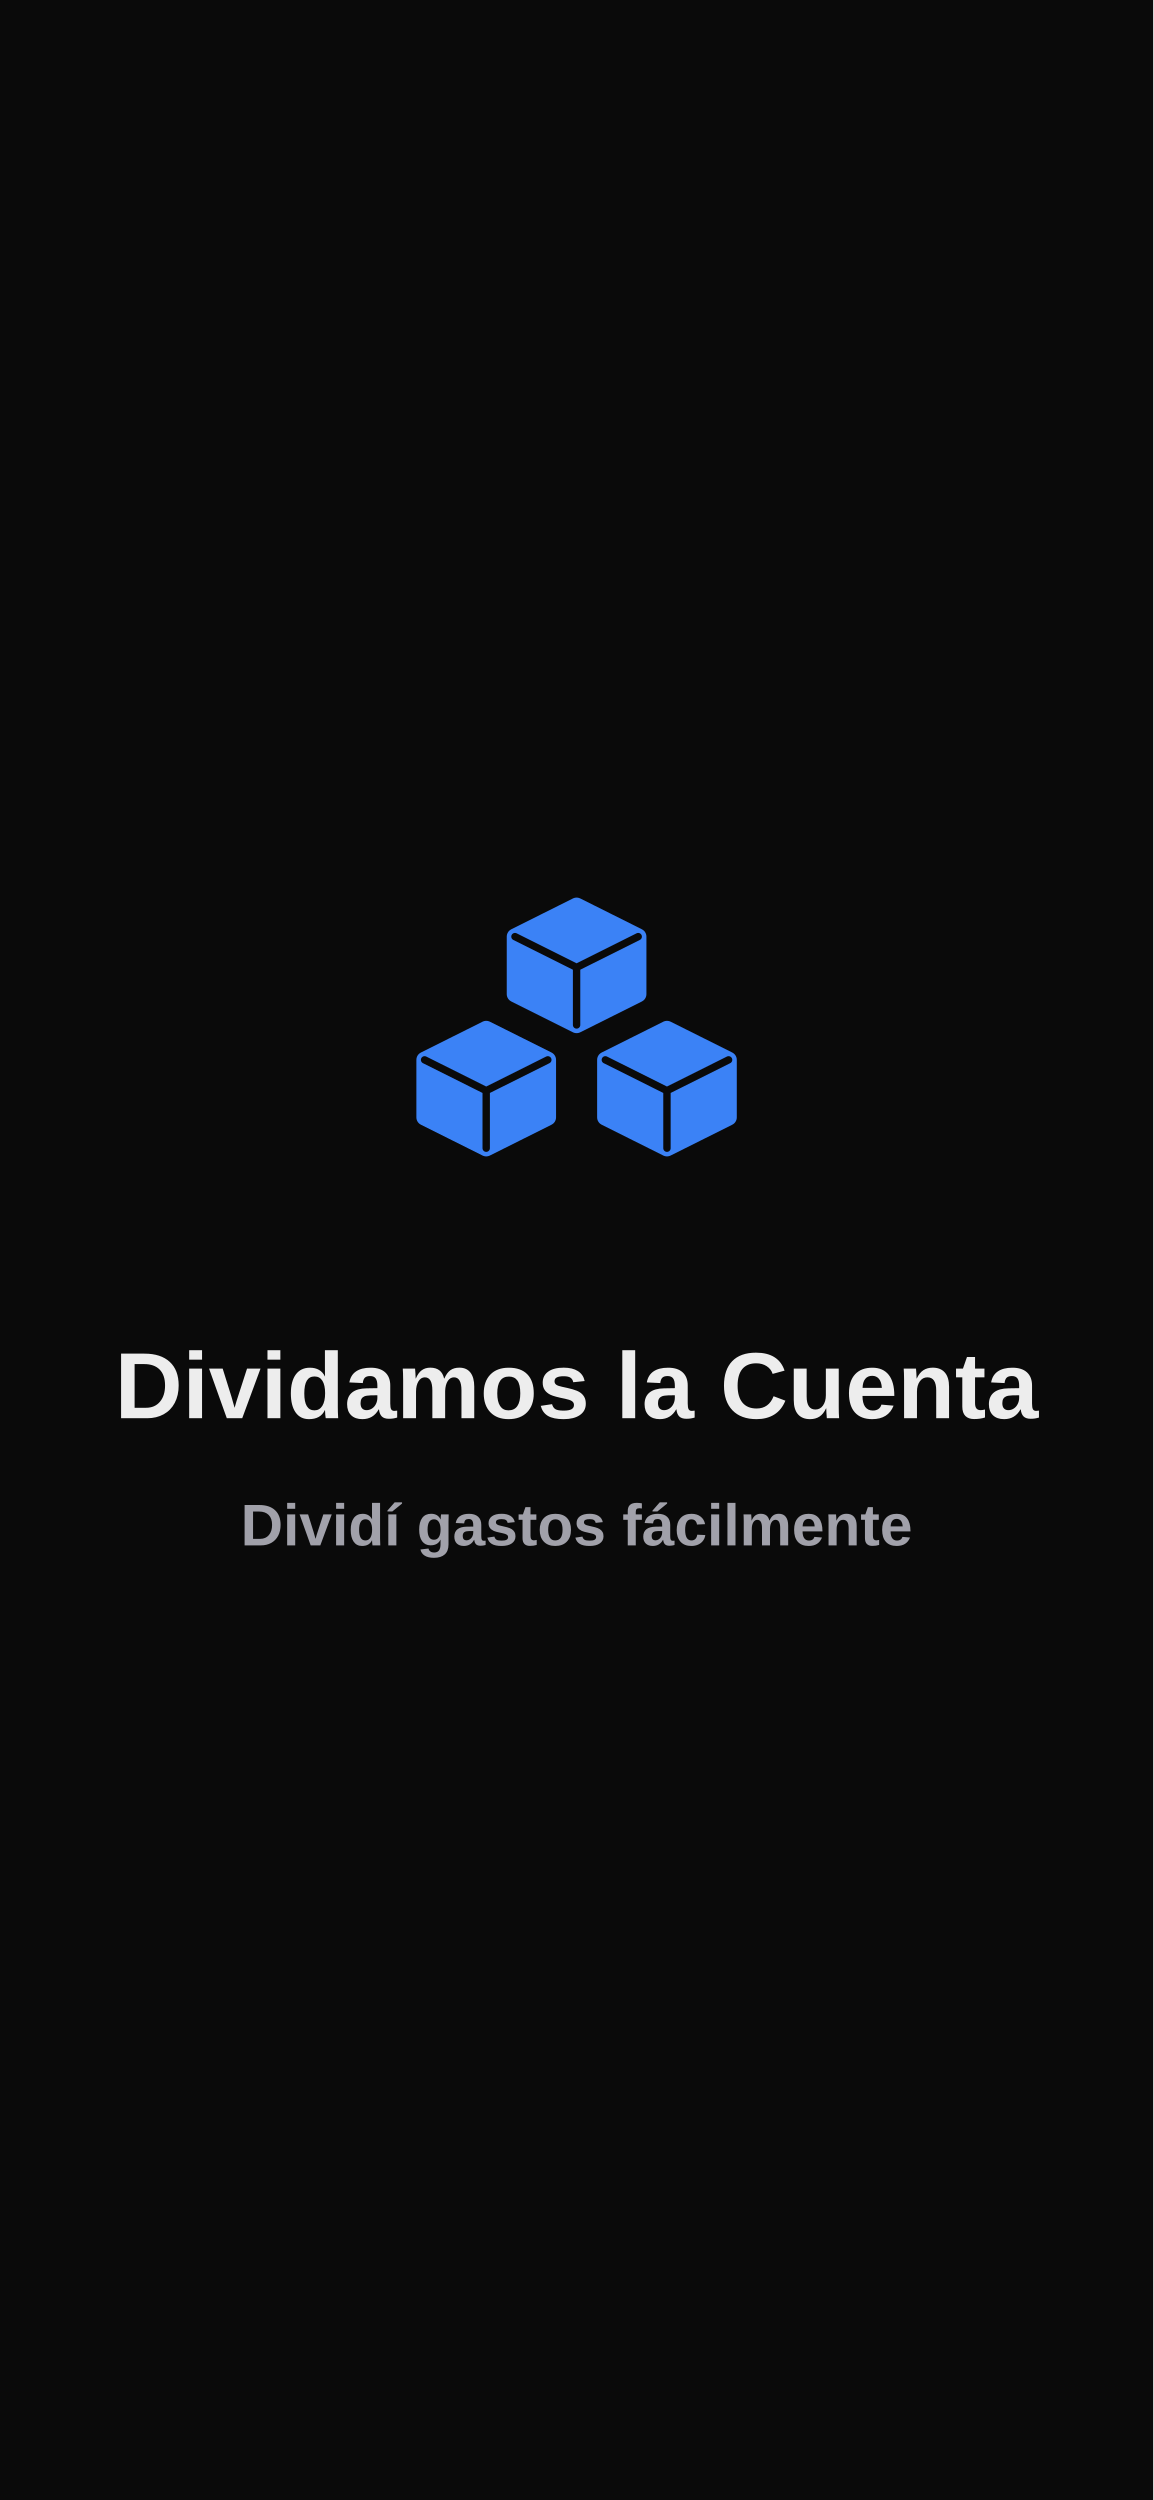
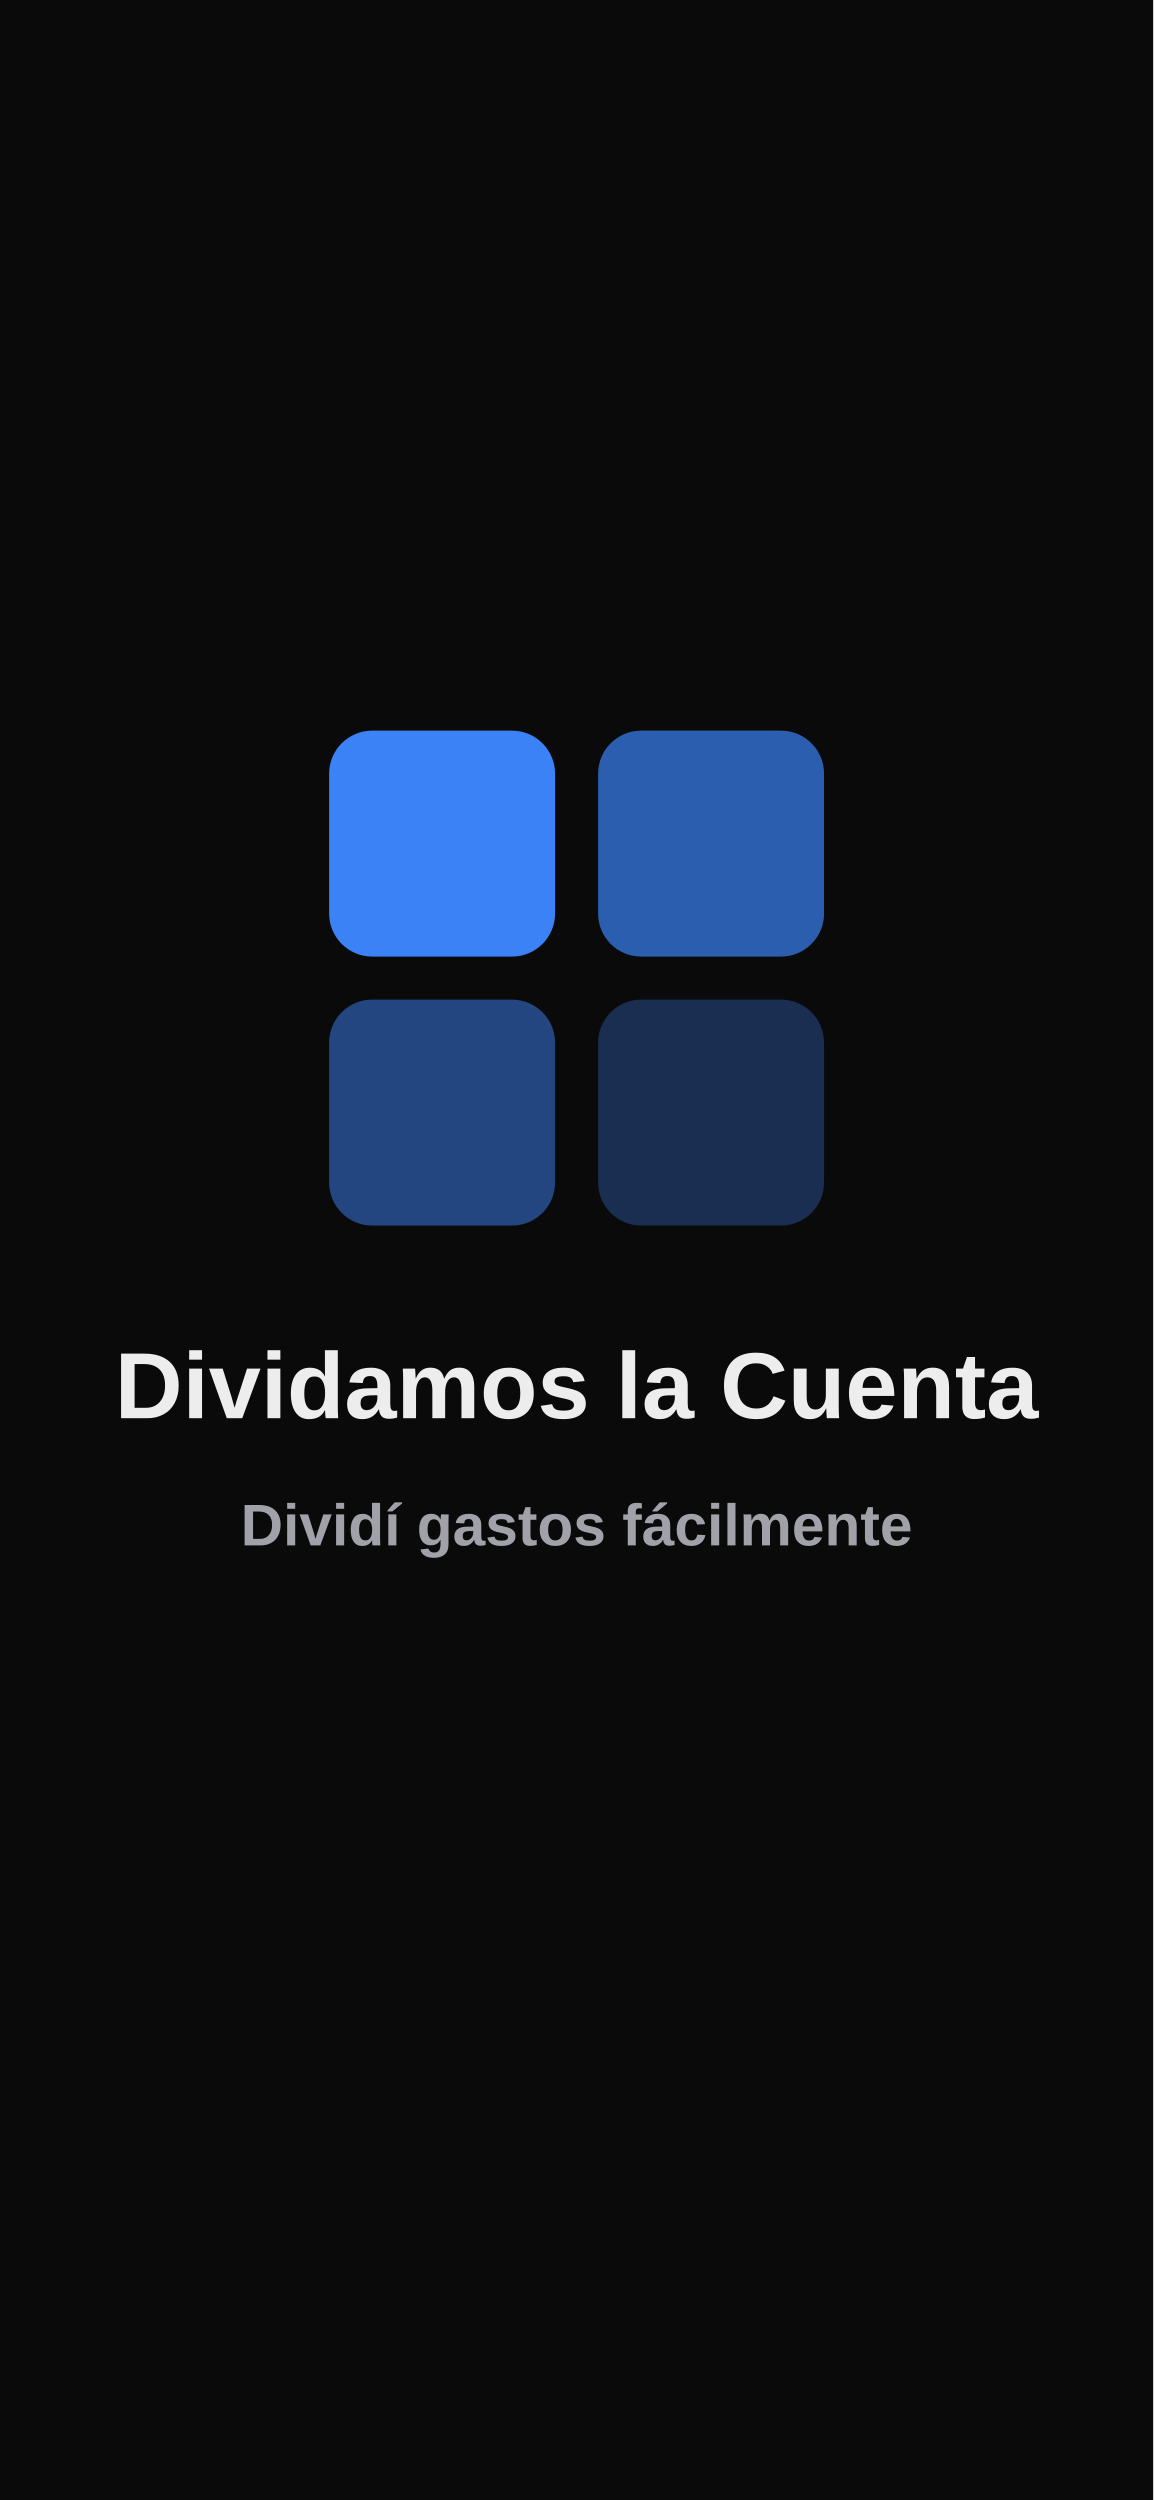
<svg xmlns="http://www.w3.org/2000/svg" viewBox="0 0 1179 2556" role="img" aria-label="Dividamos la Cuenta">
  <rect width="1179" height="2556" fill="#0a0a0a" />
-   <g transform="translate(589.5 1050) scale(4.2) translate(-50 -44.5)">
-     <g fill="#3b82f6" stroke="#3b82f6" stroke-width="4" stroke-linejoin="round">
-       <polygon points="50,15 65,22.5 65,36.5 50,44 35,36.5 35,22.5" />
-       <polygon points="28,45 43,52.5 43,66.5 28,74 13,66.5 13,52.5" />
-       <polygon points="72,45 87,52.5 87,66.5 72,74 57,66.5 57,52.5" />
-     </g>
-     <g stroke="#0a0a0a" stroke-width="1.8" stroke-linecap="round" fill="none">
-       <path d="M35 22.5 L50 30 L65 22.5 M50 30 L50 44" />
-       <path d="M13 52.5 L28 60 L43 52.5 M28 60 L28 74" />
-       <path d="M57 52.5 L72 60 L87 52.5 M72 60 L72 74" />
-     </g>
+   <g transform="translate(589.5 1000) scale(5.5) translate(-50 -50)">
+     <rect x="4" y="4" width="42" height="42" rx="8" fill="#3b82f6" opacity="1" />
+     <rect x="54" y="4" width="42" height="42" rx="8" fill="#3b82f6" opacity="0.7" />
+     <rect x="4" y="54" width="42" height="42" rx="8" fill="#3b82f6" opacity="0.5" />
+     <rect x="54" y="54" width="42" height="42" rx="8" fill="#3b82f6" opacity="0.3" />
  </g>
  <text x="589.5" y="1450" text-anchor="middle" fill="#ededed" font-family="Arial, sans-serif" font-size="96" font-weight="800">Dividamos la Cuenta</text>
  <text x="589.5" y="1580" text-anchor="middle" fill="#a1a1aa" font-family="Arial, sans-serif" font-size="60" font-weight="600">Dividí gastos fácilmente</text>
</svg>
